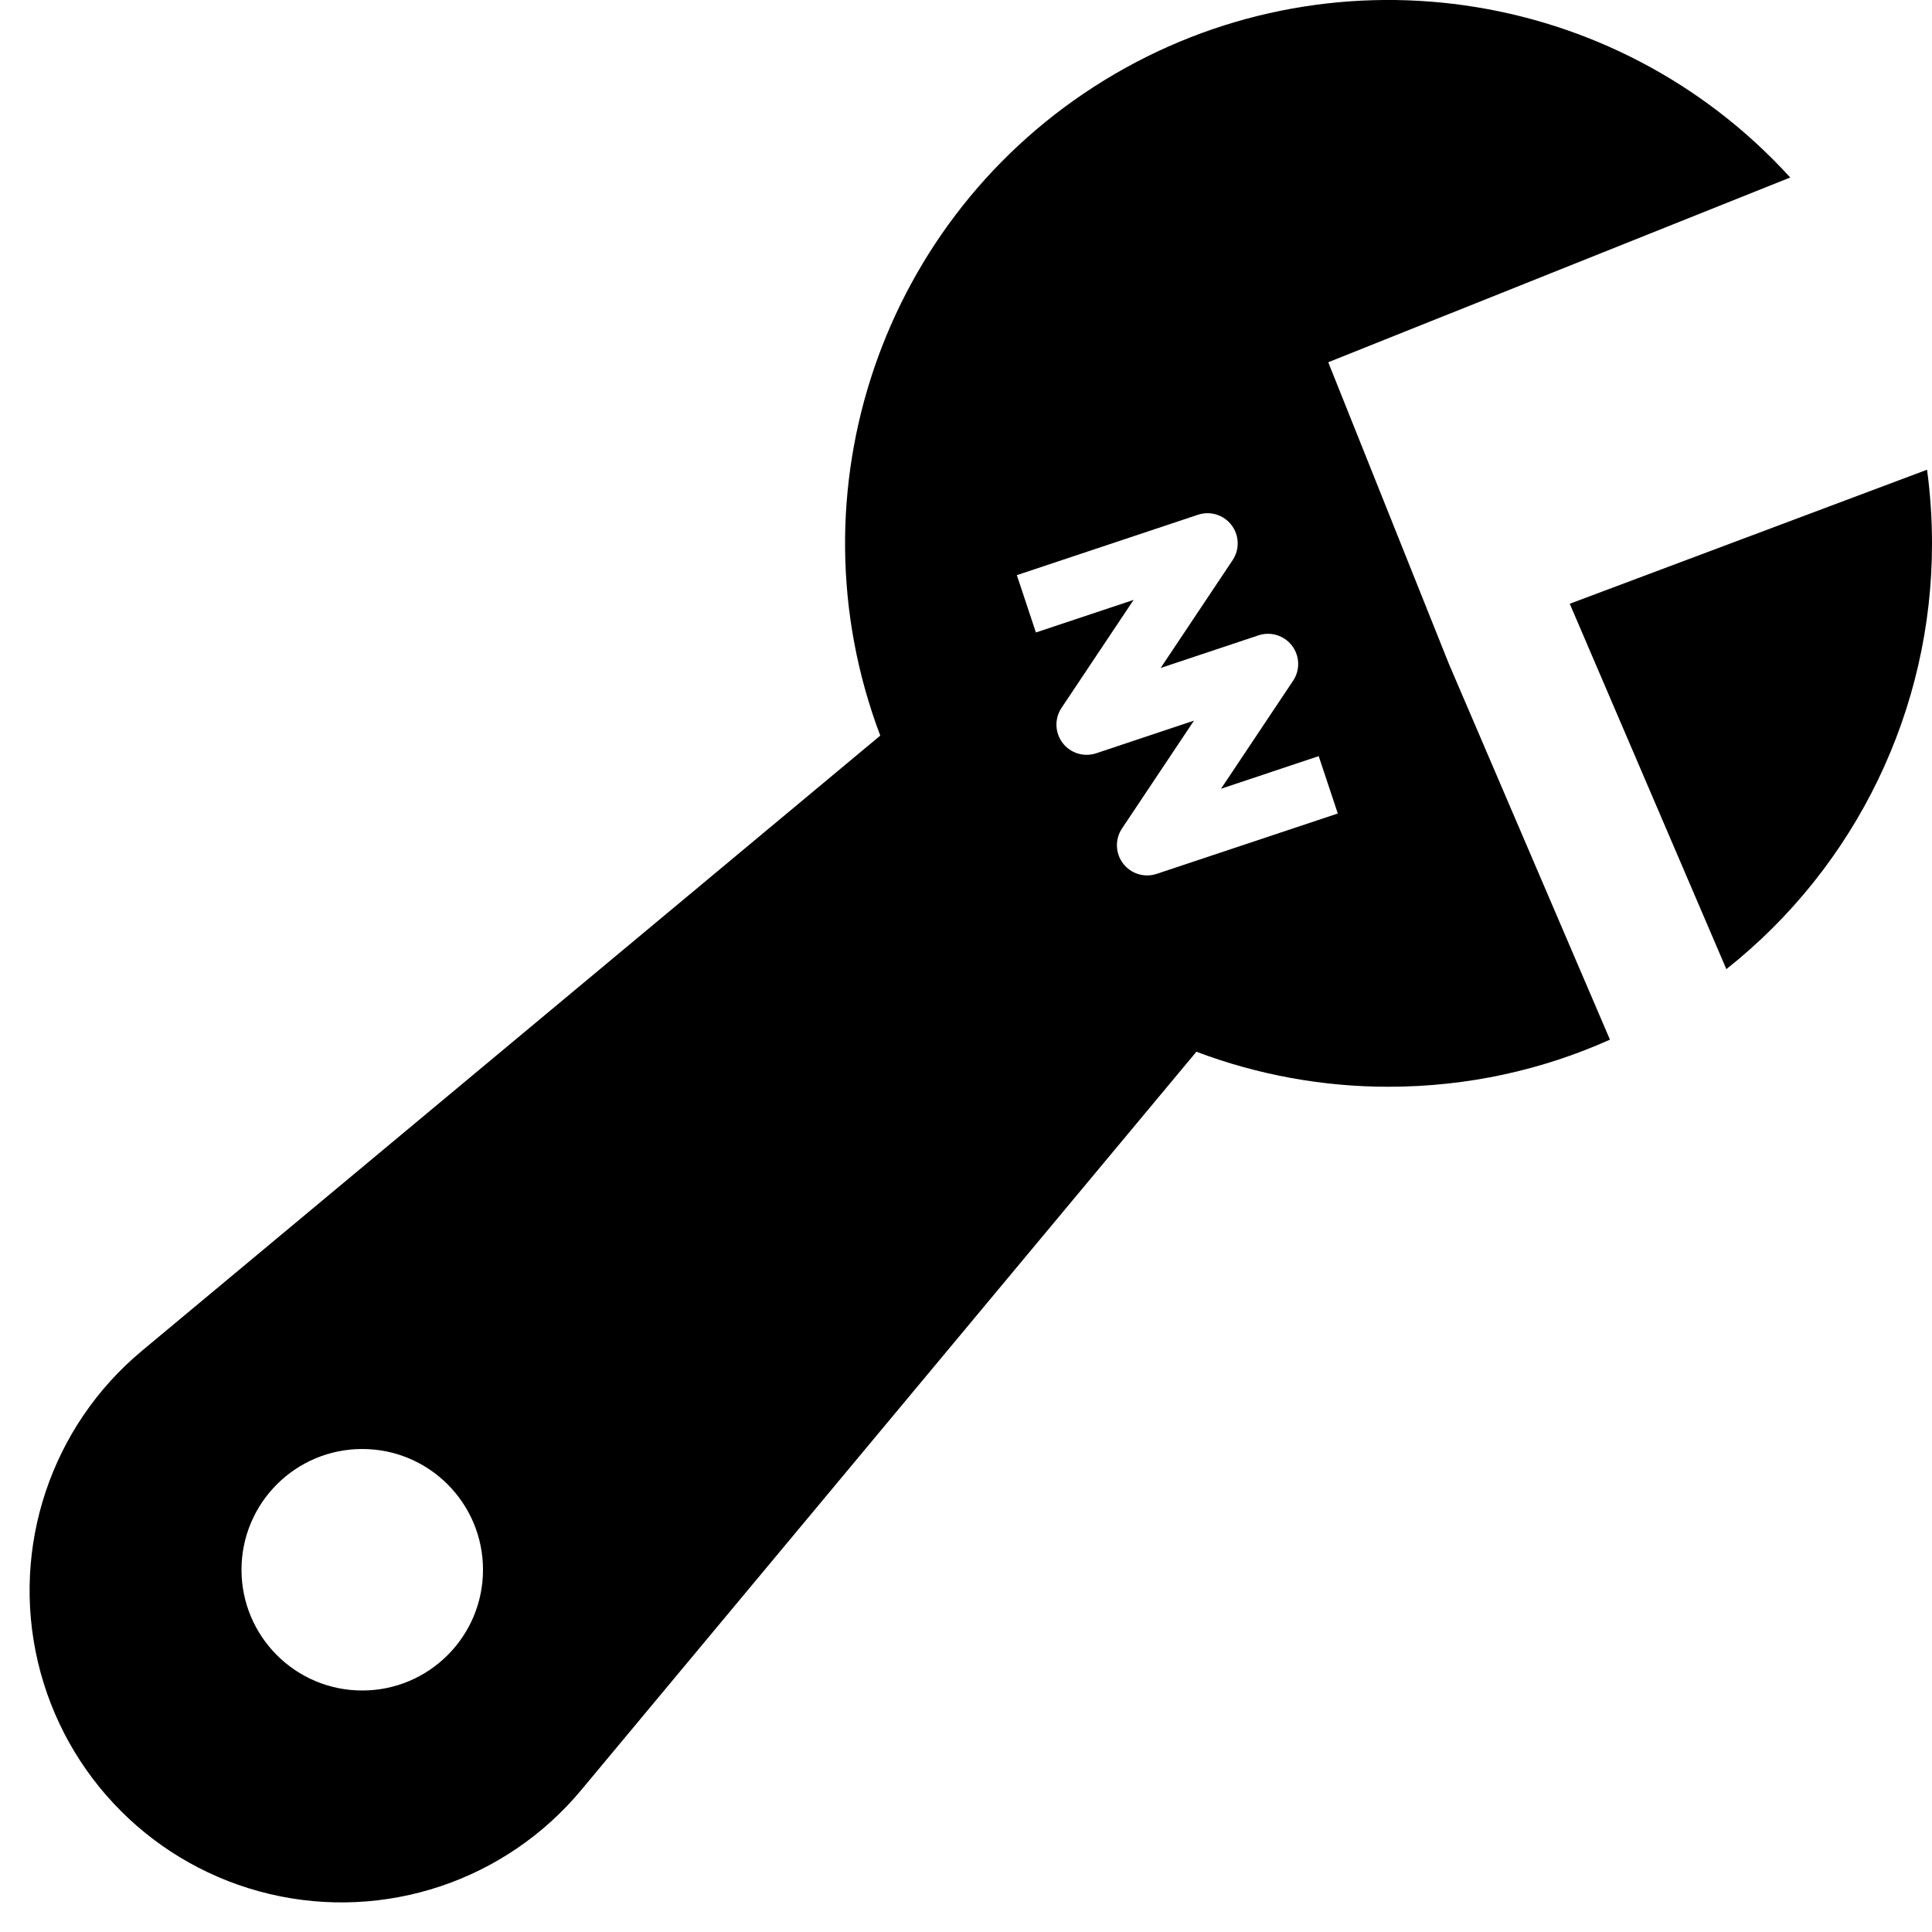
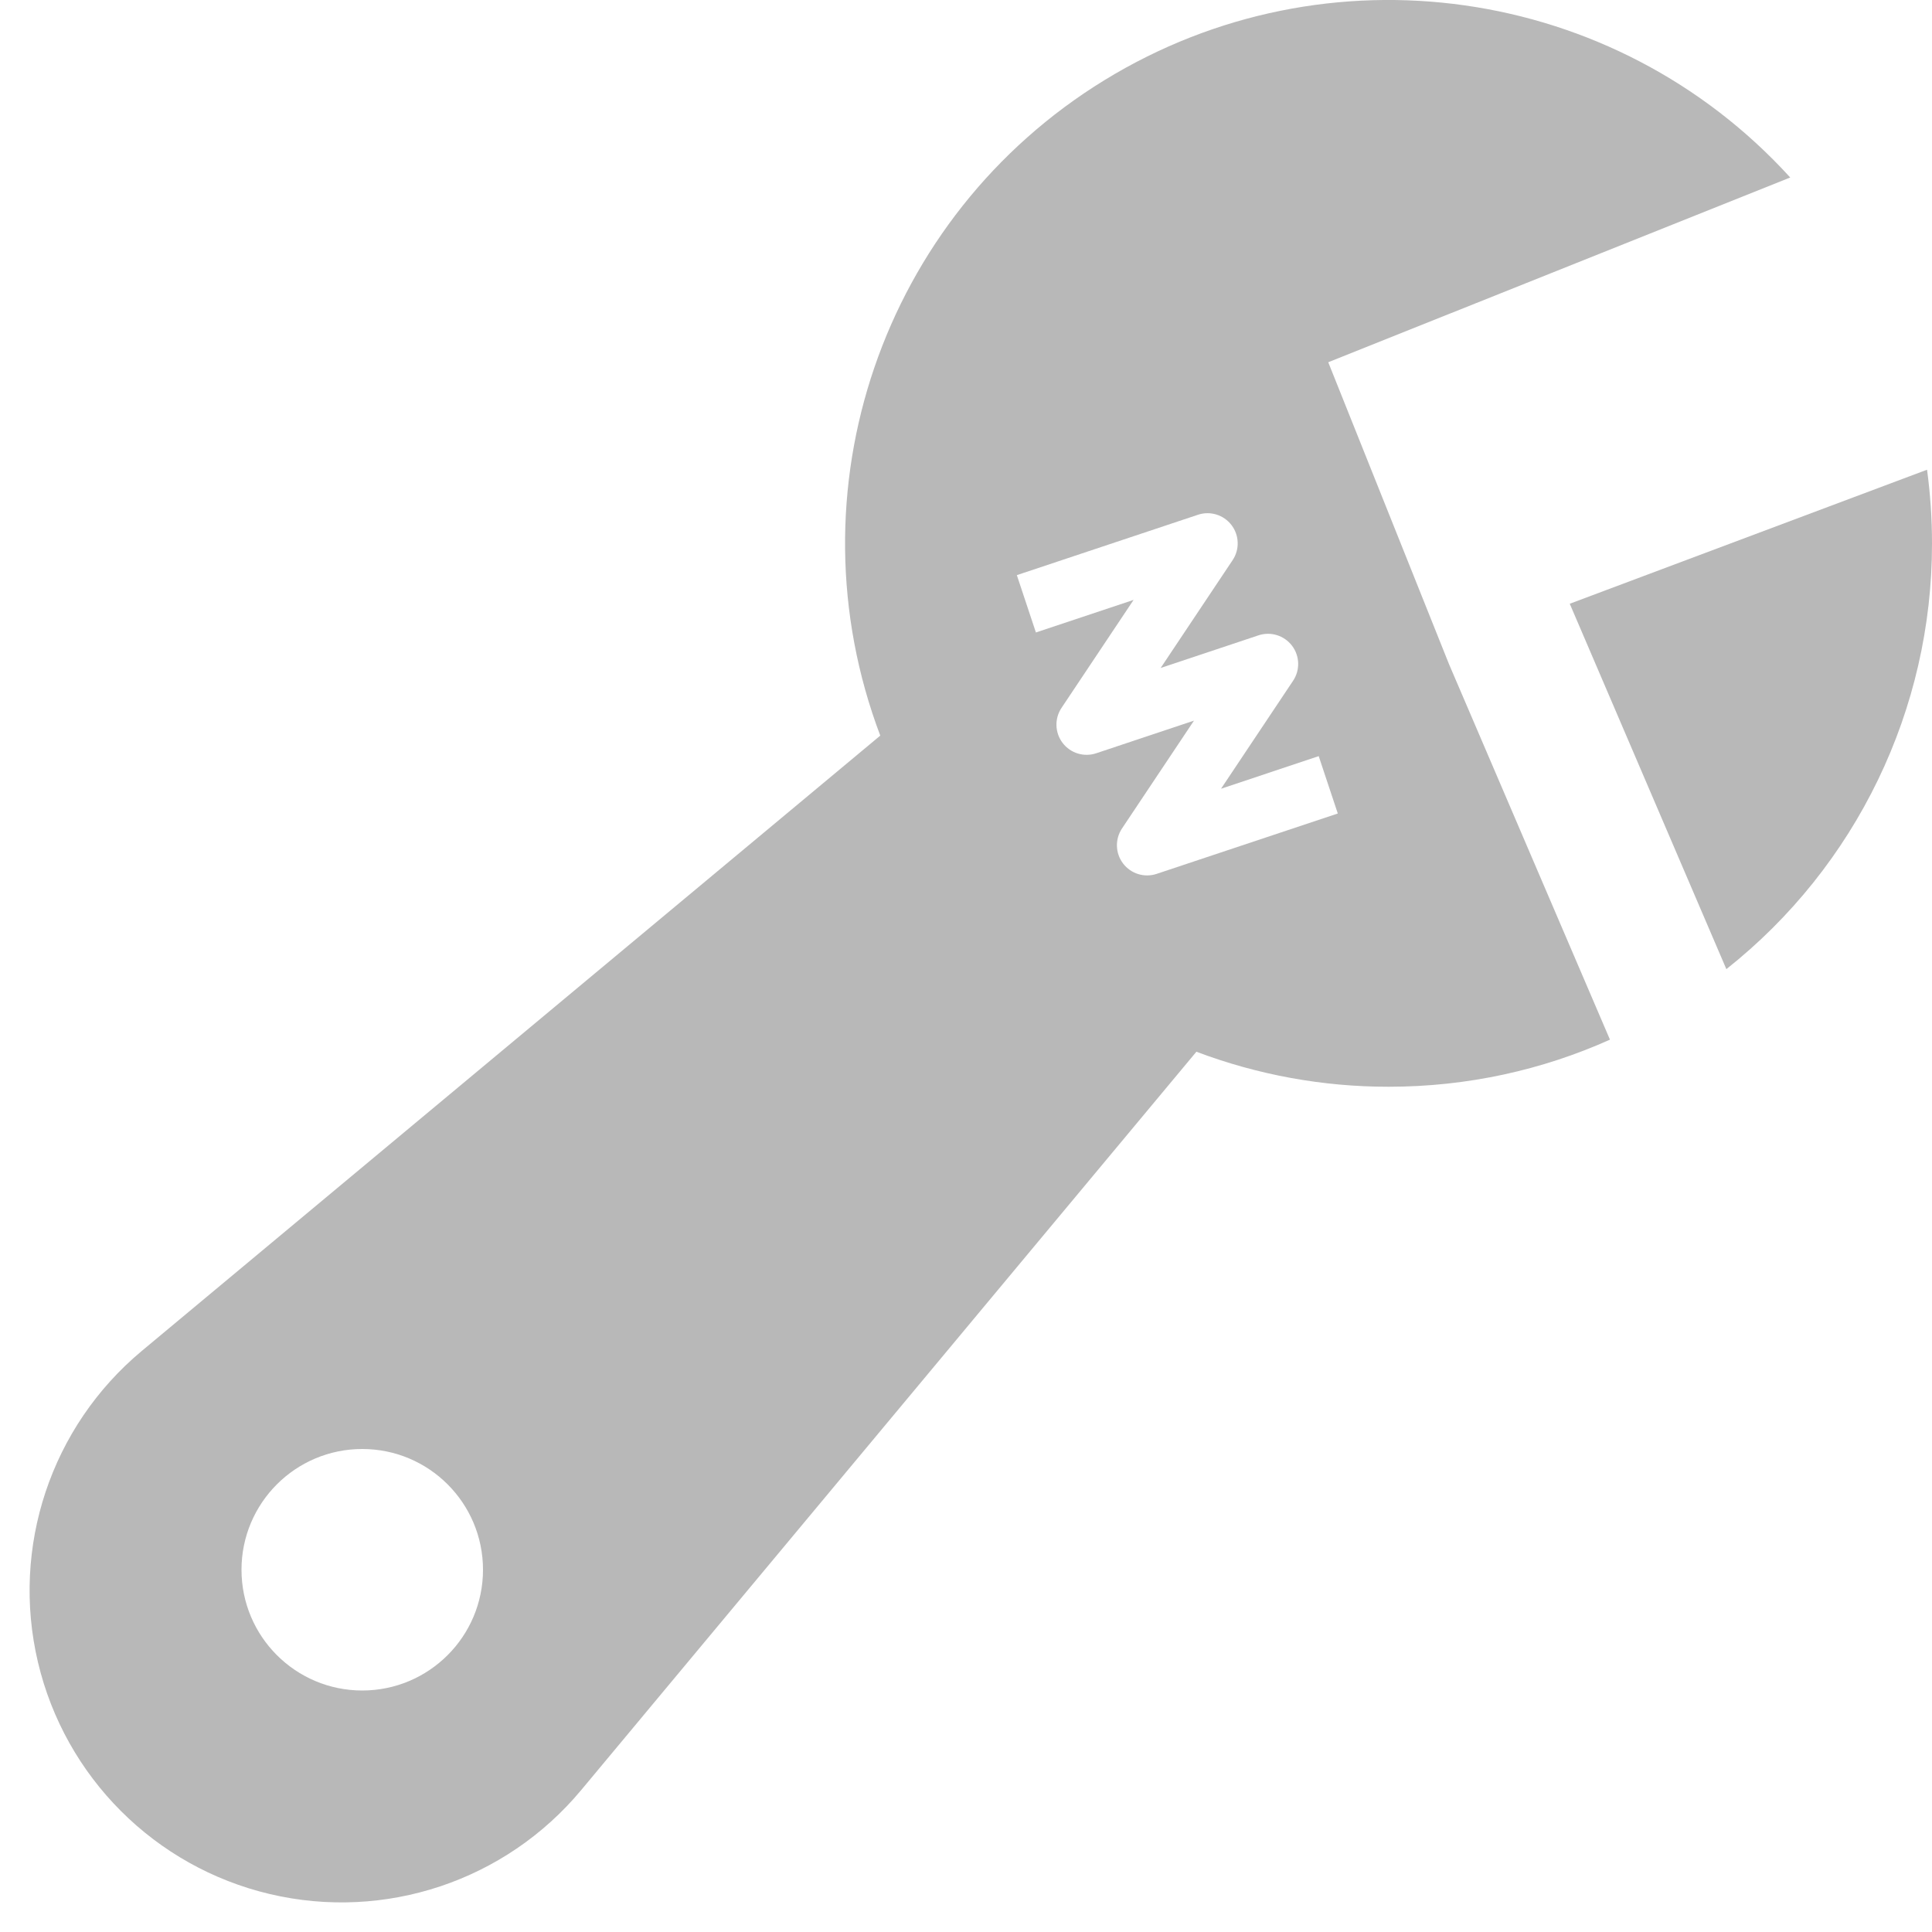
- <svg xmlns="http://www.w3.org/2000/svg" width="16" height="16" fill="currentColor" class="bi bi-wrench-adjustable" viewBox="0 0 16 16">
+ <svg xmlns="http://www.w3.org/2000/svg" fill="#b8b8b8" class="bi bi-wrench-adjustable" viewBox="0 0 16 16">
  <path d="M16 4.5a4.492 4.492 0 0 1-1.703 3.526L13 5l2.959-1.11c.027.2.041.403.041.61Z" />
  <path d="M11.5 9c.653 0 1.273-.139 1.833-.39L12 5.5 11 3l3.826-1.53A4.5 4.5 0 0 0 7.29 6.092l-6.116 5.096a2.583 2.583 0 1 0 3.638 3.638L9.908 8.71A4.49 4.49 0 0 0 11.5 9Zm-1.292-4.361-.596.893.809-.27a.25.25 0 0 1 .287.377l-.596.893.809-.27.158.475-1.5.5a.25.25 0 0 1-.287-.376l.596-.893-.809.27a.25.25 0 0 1-.287-.377l.596-.893-.809.27-.158-.475 1.5-.5a.25.25 0 0 1 .287.376ZM3 14a1 1 0 1 1 0-2 1 1 0 0 1 0 2Z" />
</svg>
